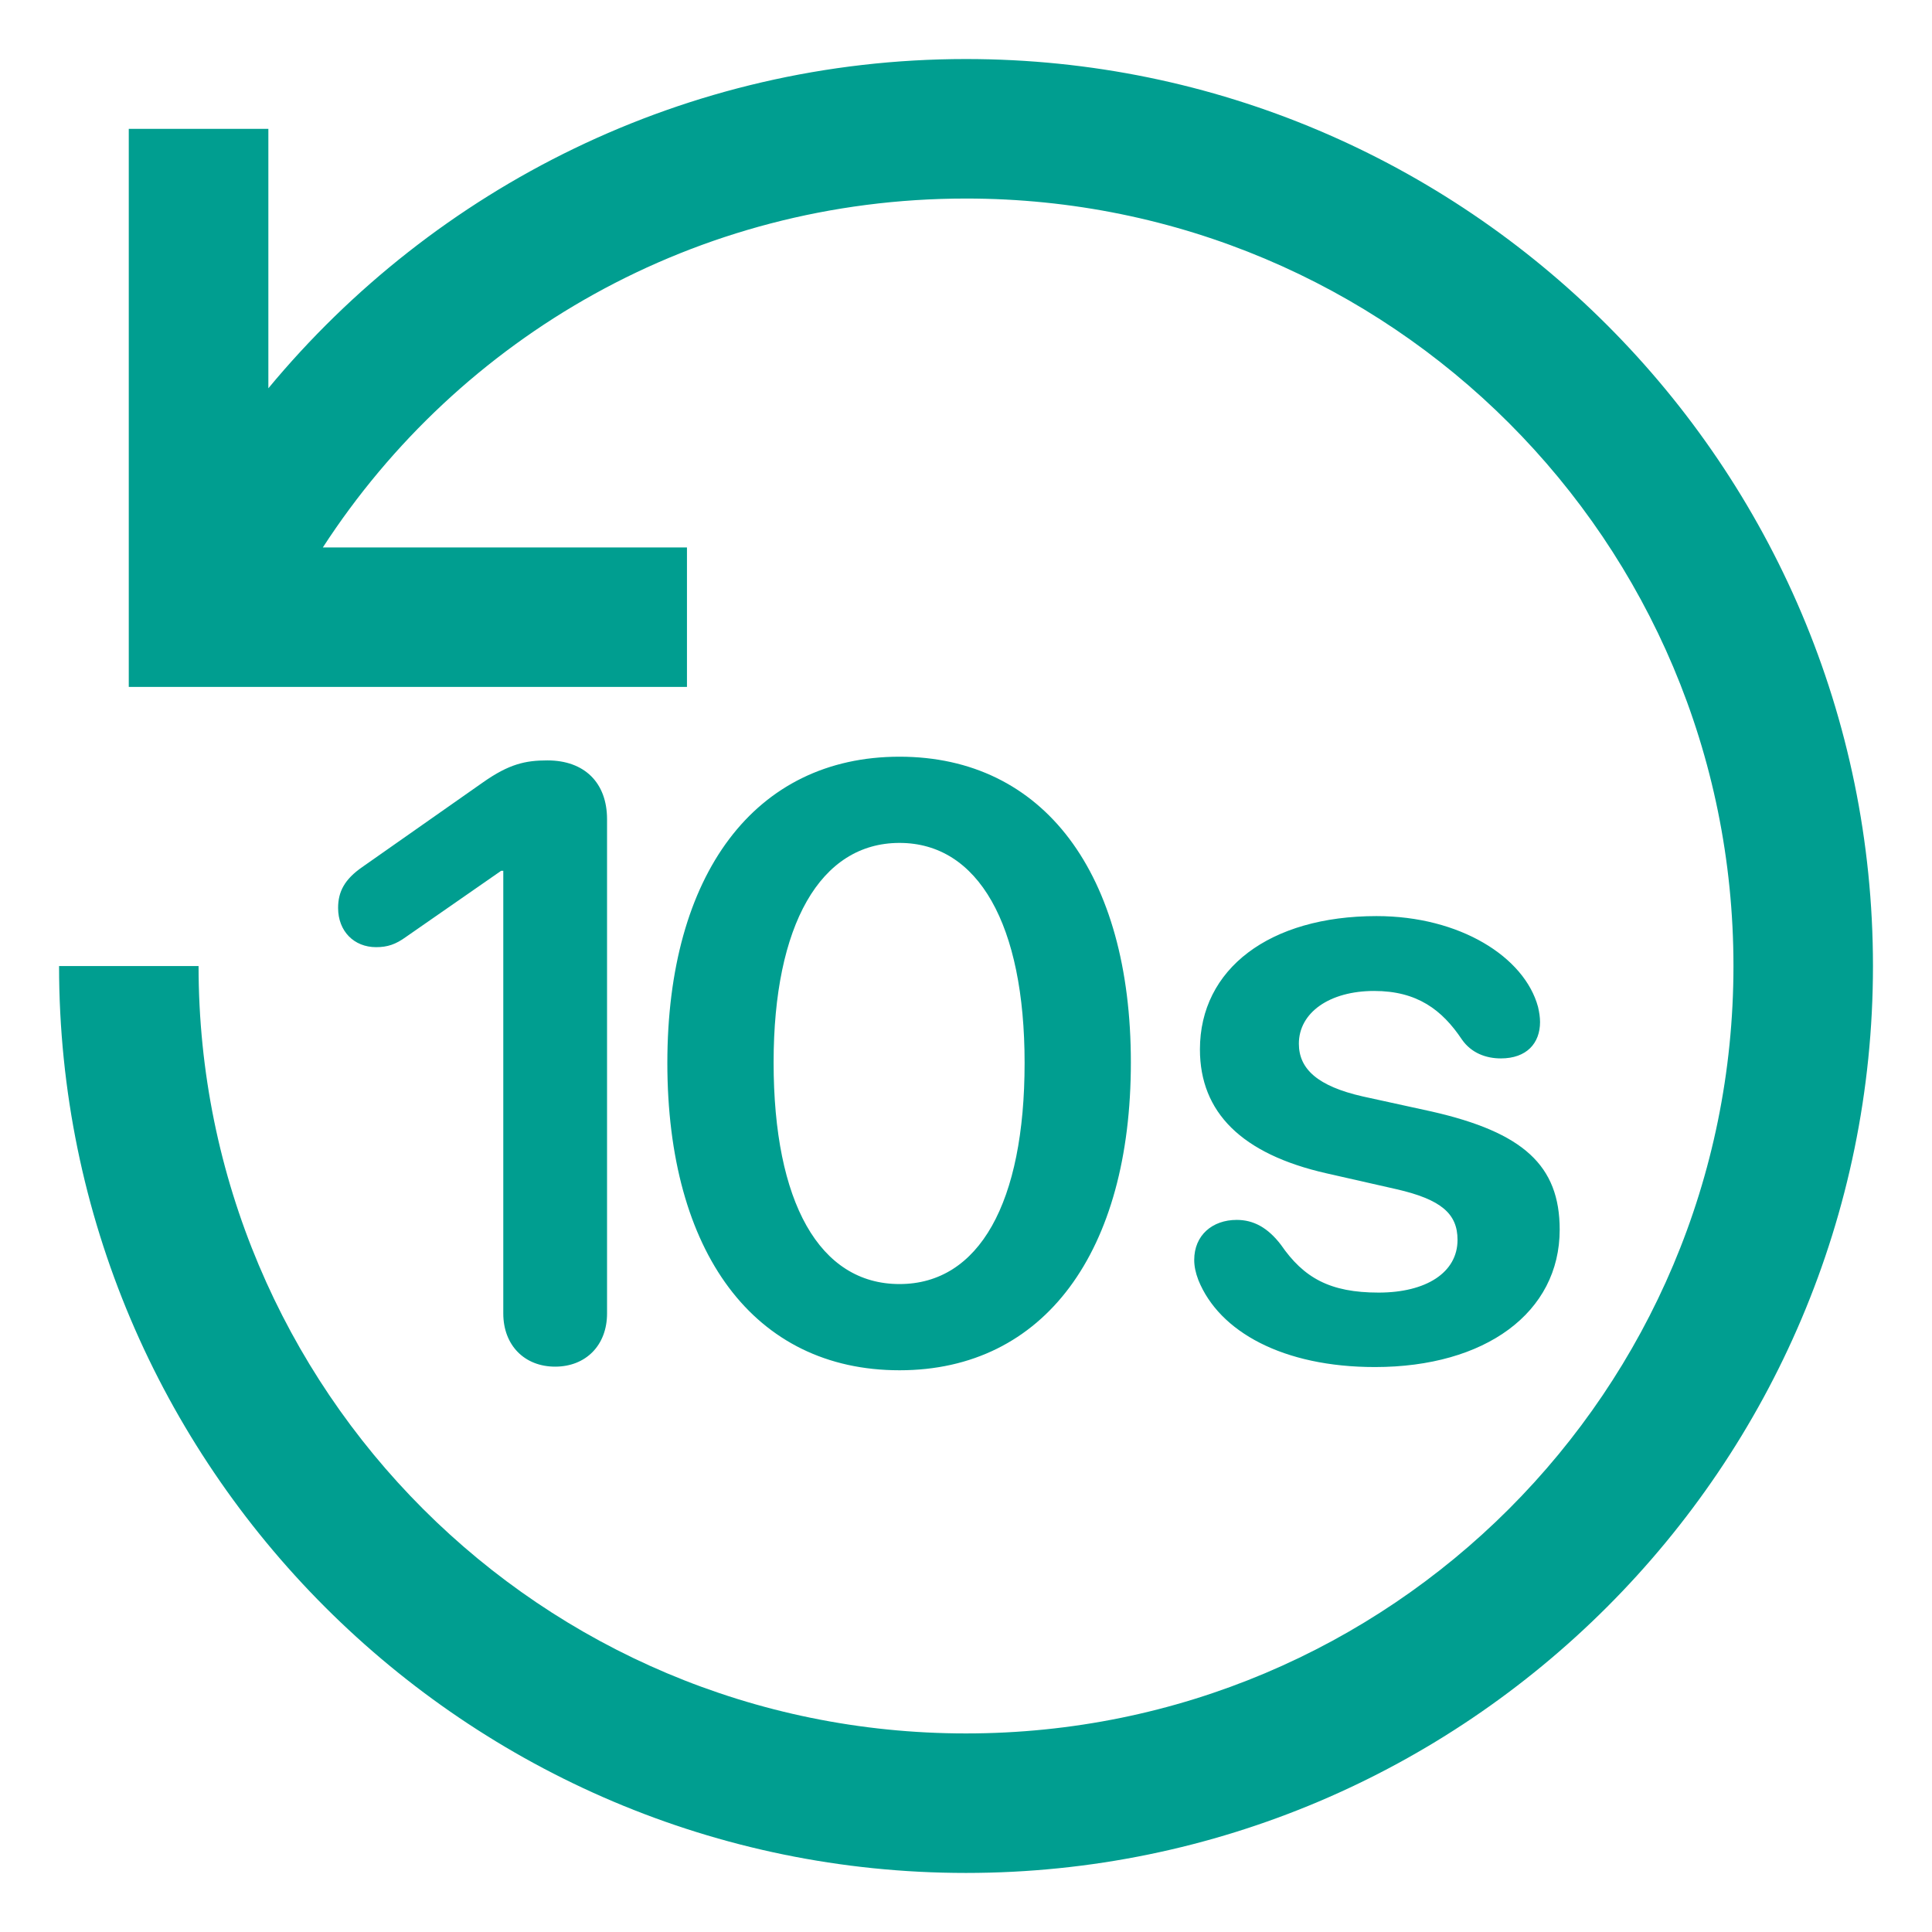
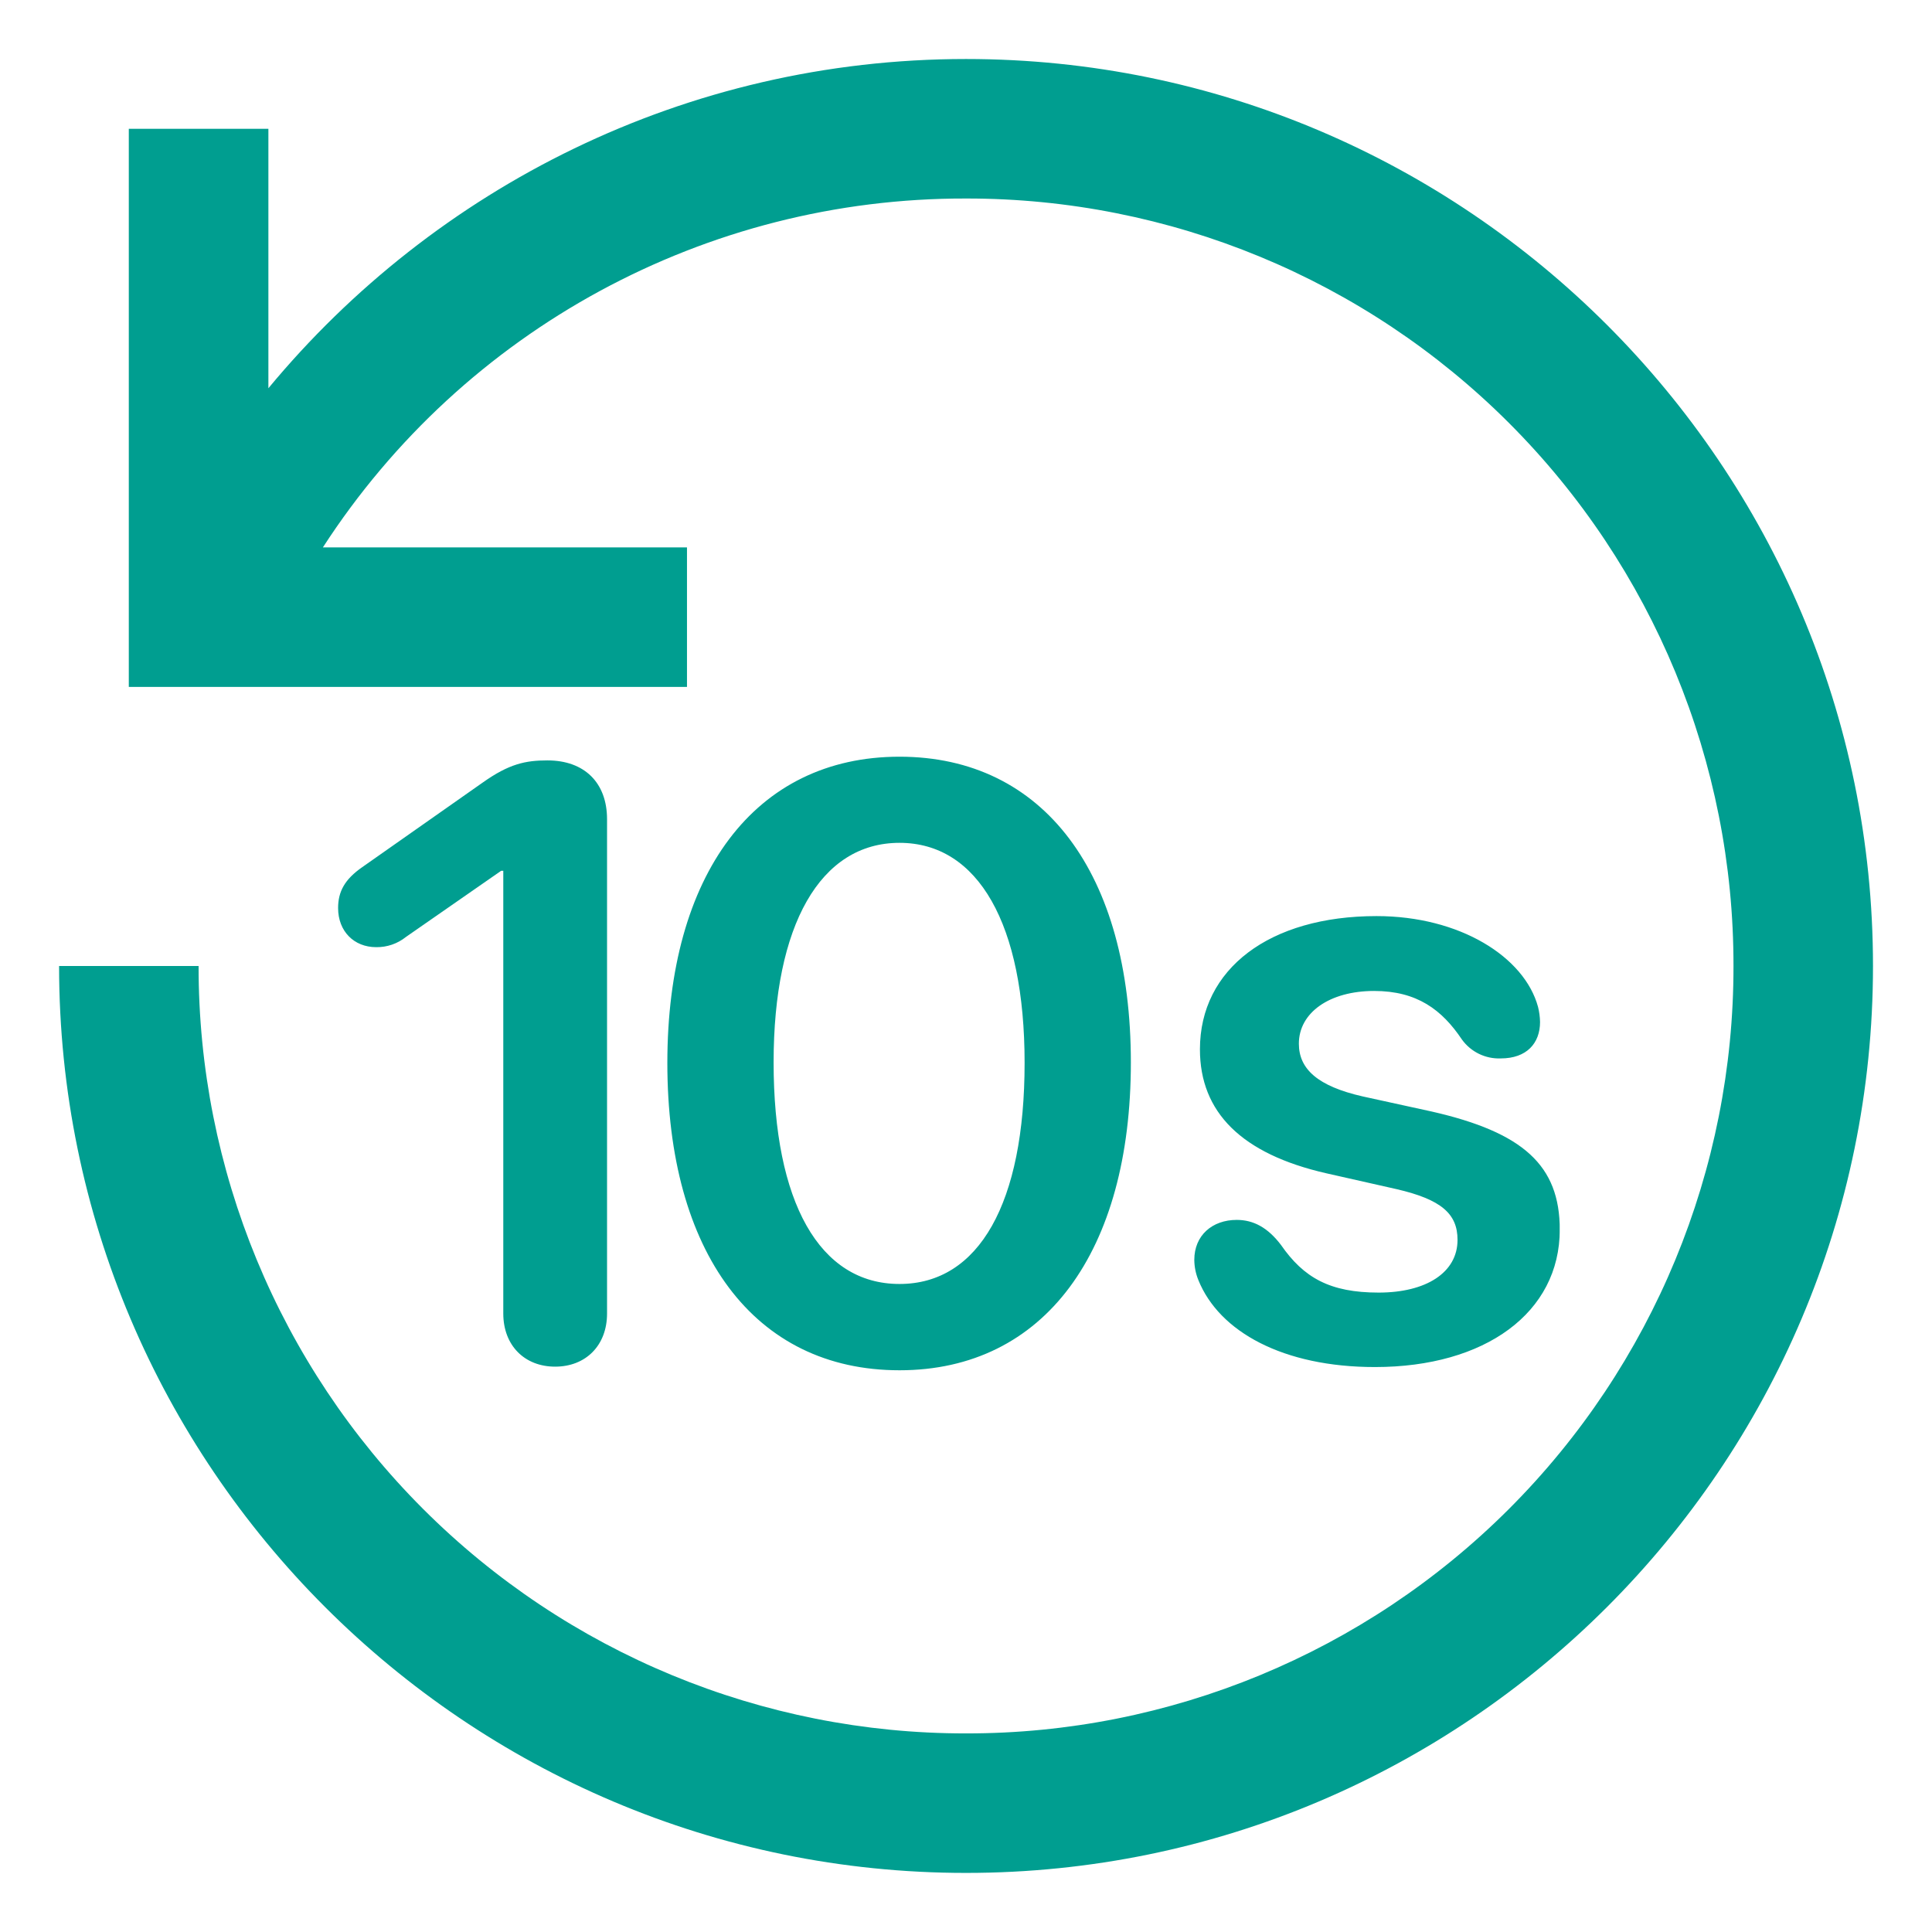
- <svg xmlns="http://www.w3.org/2000/svg" version="1.1" width="24px" height="24px" viewBox="0 0 24.0 24.0">
+ <svg xmlns="http://www.w3.org/2000/svg" width="24" height="24" viewBox="0 0 24 24">
  <defs>
-     <clipPath id="i0">
-       <path d="M1920,0 L1920,1080 L0,1080 L0,0 L1920,0 Z" />
+     <clipPath id="a">
+       <path d="M1920 0v1080H0V0h1920Z" />
    </clipPath>
-     <clipPath id="i1">
-       <path d="M11.267,0 C14.75,0 17.868,1.598 19.933,4.09 L19.933,0.867 L21.667,0.867 L21.667,7.8 L14.733,7.8 L14.733,6.067 L19.256,6.067 C17.56,3.453 14.625,1.733 11.267,1.733 C5.992,1.733 1.733,5.992 1.733,11.267 C1.733,16.541 5.992,20.8 11.267,20.8 C16.541,20.8 20.8,16.541 20.8,11.267 L22.533,11.267 C22.533,17.479 17.479,22.533 11.267,22.533 C5.054,22.533 0,17.479 0,11.267 C0,5.054 5.054,0 11.267,0 Z" />
+     <clipPath id="b">
+       <path d="M11.267 0c3.483 0 6.601 1.598 8.666 4.09V.867h1.734V7.8h-6.934V6.067h4.523a9.489 9.489 0 0 0-7.99-4.334 9.521 9.521 0 0 0-9.533 9.534 9.521 9.521 0 0 0 9.534 9.533 9.521 9.521 0 0 0 9.533-9.533h1.733c0 6.212-5.054 11.266-11.266 11.266C5.054 22.533 0 17.48 0 11.267S5.054 0 11.267 0Z" />
    </clipPath>
-     <clipPath id="i2">
-       <path d="M6.974,0 C8.767,0 9.848,1.452 9.848,3.798 C9.848,6.145 8.777,7.622 6.974,7.622 C5.166,7.622 4.09,6.155 4.09,3.804 C4.09,1.462 5.176,0 6.974,0 Z M12.9,1.98 C13.936,1.98 14.738,2.488 14.906,3.108 C14.921,3.174 14.931,3.235 14.931,3.296 C14.931,3.56 14.764,3.748 14.444,3.748 C14.261,3.748 14.078,3.682 13.961,3.514 C13.713,3.143 13.403,2.91 12.87,2.91 C12.316,2.91 11.935,3.179 11.935,3.565 C11.935,3.88 12.169,4.093 12.727,4.22 L13.586,4.408 C14.723,4.667 15.175,5.078 15.175,5.875 C15.175,6.906 14.251,7.582 12.88,7.582 C11.742,7.582 10.945,7.145 10.686,6.5 C10.651,6.409 10.635,6.327 10.635,6.251 C10.635,5.946 10.859,5.754 11.163,5.754 C11.372,5.754 11.549,5.85 11.712,6.063 C11.996,6.475 12.321,6.657 12.926,6.657 C13.515,6.657 13.906,6.409 13.906,6.002 C13.906,5.677 13.702,5.5 13.149,5.373 L12.276,5.175 C11.224,4.936 10.706,4.418 10.706,3.636 C10.706,2.636 11.57,1.98 12.9,1.98 Z M2.6,0.046 C3.062,0.046 3.341,0.325 3.341,0.777 L3.341,6.916 C3.341,7.312 3.077,7.577 2.696,7.577 C2.316,7.577 2.052,7.312 2.052,6.916 L2.052,1.417 L2.026,1.417 L0.843,2.239 C0.716,2.331 0.614,2.366 0.472,2.366 C0.198,2.366 0,2.168 0,1.879 C0,1.676 0.081,1.523 0.3,1.371 L1.798,0.32 C2.123,0.091 2.326,0.046 2.6,0.046 Z M6.974,1.071 C5.989,1.071 5.41,2.092 5.41,3.798 C5.41,5.535 5.979,6.551 6.974,6.551 C7.964,6.551 8.528,5.54 8.528,3.804 C8.528,2.087 7.954,1.071 6.974,1.071 Z" />
+     <clipPath id="c">
+       <path d="M6.974 0c1.793 0 2.874 1.452 2.874 3.798 0 2.347-1.071 3.824-2.874 3.824-1.808 0-2.884-1.467-2.884-3.818C4.09 1.463 5.176 0 6.974 0ZM12.9 1.98c1.036 0 1.838.508 2.006 1.128a.833.833 0 0 1 .025.188c0 .264-.167.452-.487.452a.567.567 0 0 1-.483-.234c-.248-.37-.558-.604-1.091-.604-.554 0-.935.269-.935.655 0 .315.234.528.792.655l.859.188c1.137.259 1.59.67 1.59 1.467 0 1.031-.925 1.707-2.296 1.707-1.138 0-1.935-.437-2.194-1.082a.68.68 0 0 1-.05-.249c0-.305.223-.497.527-.497.209 0 .386.096.549.31.284.41.61.593 1.214.593.589 0 .98-.248.98-.655 0-.325-.204-.502-.757-.63l-.873-.197c-1.052-.24-1.57-.757-1.57-1.54 0-1 .864-1.655 2.194-1.655ZM2.6.046c.462 0 .741.279.741.731v6.14c0 .396-.264.66-.645.66-.38 0-.644-.264-.644-.66v-5.5h-.026l-1.183.822a.577.577 0 0 1-.37.127C.197 2.366 0 2.168 0 1.88c0-.203.081-.356.3-.508L1.798.32c.325-.23.528-.274.802-.274ZM6.974 1.07c-.985 0-1.564 1.021-1.564 2.727 0 1.737.569 2.753 1.564 2.753.99 0 1.554-1.01 1.554-2.747 0-1.717-.574-2.733-1.554-2.733Z" />
    </clipPath>
  </defs>
-   <g transform="translate(-79.0 -130.0)">
-     <g clip-path="url(#i0)">
-       <g transform="translate(78.0 129.0)">
-         <g transform="translate(24.26667 1.733333) scale(-1.0 1.0)">
-           <g clip-path="url(#i1)">
-             <polygon points="0,0 22.533,0 22.533,22.533 0,22.533 0,0" stroke="none" fill="#009E90" />
-           </g>
-         </g>
-         <g transform="translate(5.2 10.4)">
-           <g clip-path="url(#i2)">
-             <polygon points="0,0 15.175,0 15.175,7.622 0,7.622 0,0" stroke="none" fill="#009E90" />
-           </g>
-         </g>
-       </g>
+   <g clip-path="url(#a)" transform="translate(-79 -130)">
+     <g clip-path="url(#b)" transform="matrix(-1 0 0 1 102.267 130.733)">
+       <path fill="#009E90" d="M0 0h22.533v22.533H0V0z" />
+     </g>
+     <g clip-path="url(#c)" transform="translate(83.2 139.4)">
+       <path fill="#009E90" d="M0 0h15.175v7.622H0V0z" />
    </g>
  </g>
</svg>
